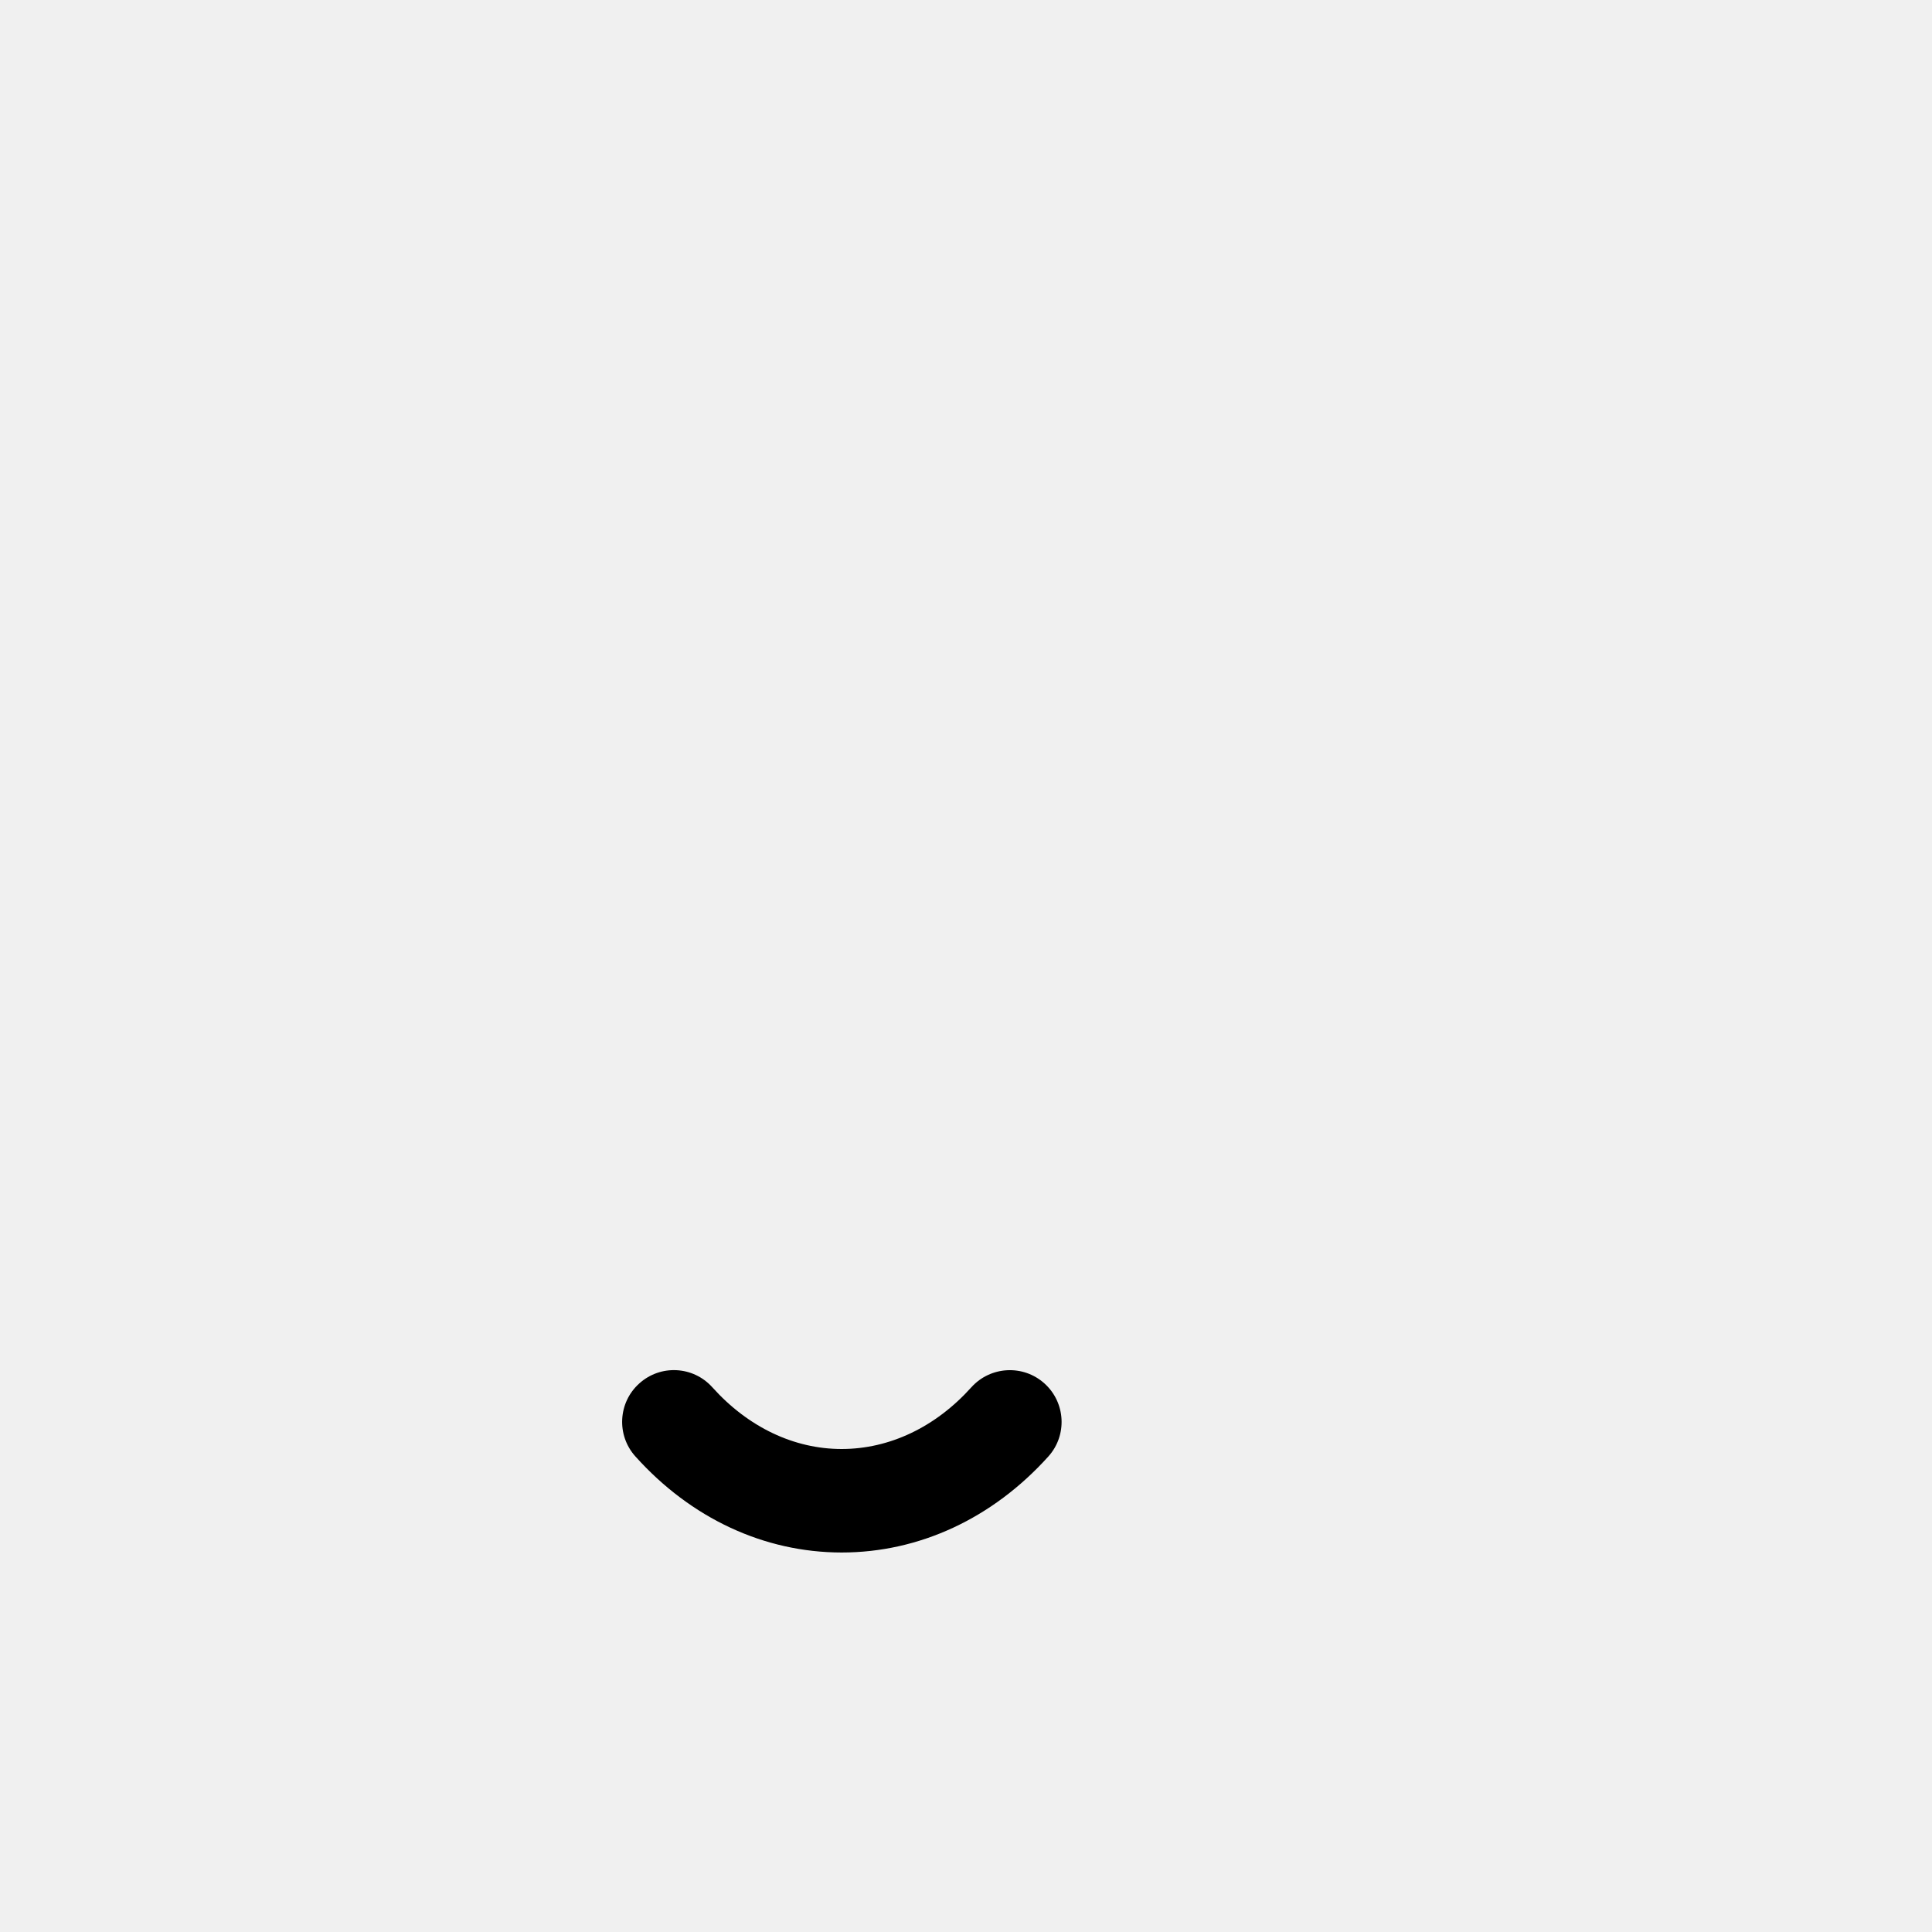
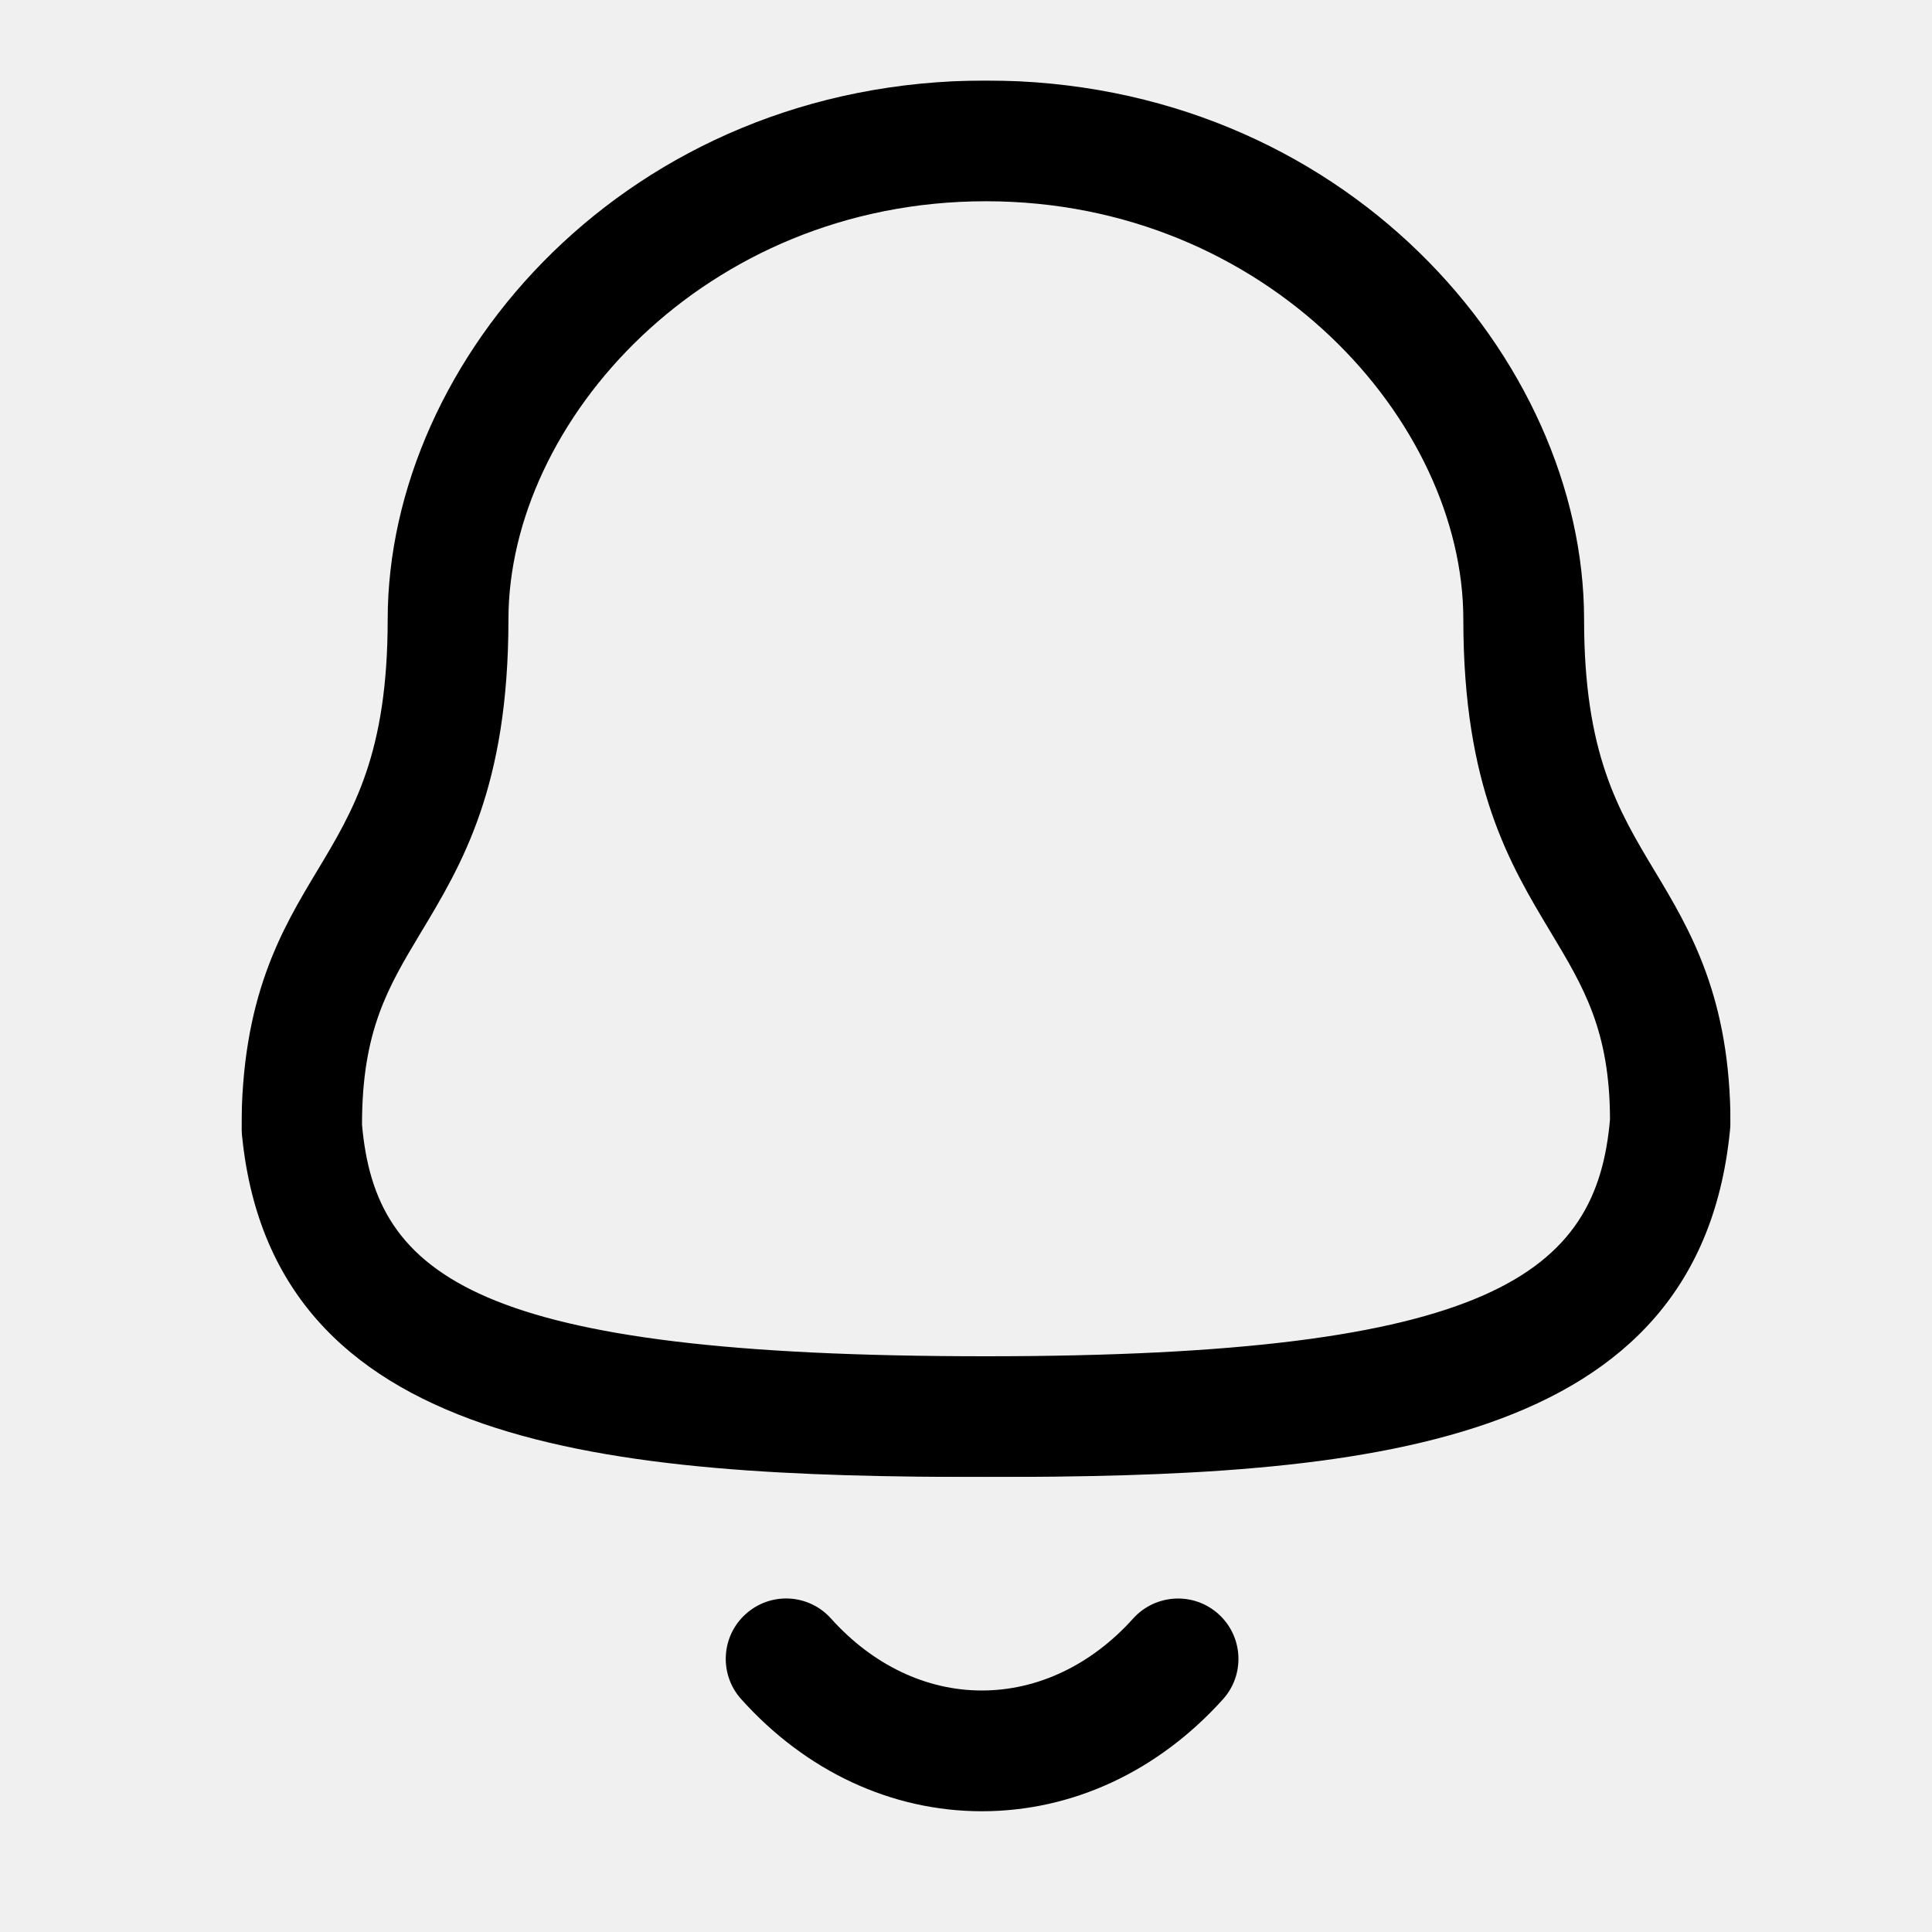
- <svg xmlns="http://www.w3.org/2000/svg" width="28" height="28" viewBox="0 0 28 28" fill="currentColor">
-   <path d="M12.198 22.5H12.196C11.075 22.499 10.014 22.005 9.209 21.108C8.932 20.801 8.957 20.326 9.265 20.05C9.573 19.772 10.047 19.797 10.324 20.106C10.842 20.683 11.507 21 12.197 21H12.198C12.891 21 13.559 20.683 14.078 20.105C14.356 19.798 14.83 19.773 15.137 20.05C15.445 20.327 15.47 20.802 15.193 21.109C14.385 22.006 13.322 22.5 12.198 22.5Z" fill="currentColor" />
-   <mask id="mask0_2128_44928" style="mask-type:luminance" maskUnits="userSpaceOnUse" x="3" y="1" width="19" height="18" fill="currentColor">
-     <path d="M3 1H21.497V18.348H3V1Z" fill="currentColor" />
+ <svg xmlns="http://www.w3.org/2000/svg" width="24" height="24" viewBox="0 0 24 24" fill="none">
+   <path fill-rule="evenodd" clip-rule="evenodd" d="M12.197 22.5H12.195C11.074 22.499 10.013 22.005 9.208 21.108C8.931 20.801 8.956 20.326 9.264 20.05C9.572 19.772 10.046 19.797 10.323 20.106C10.841 20.683 11.506 21 12.196 21H12.197C12.89 21 13.558 20.683 14.077 20.105C14.355 19.798 14.829 19.773 15.136 20.05C15.444 20.327 15.469 20.802 15.192 21.109C14.384 22.006 13.321 22.5 12.197 22.5Z" fill="currentColor" />
+   <mask id="mask0_5892_10587" style="mask-type:luminance" maskUnits="userSpaceOnUse" x="3" y="1" width="19" height="18">
+     <path fill-rule="evenodd" clip-rule="evenodd" d="M3 1H21.497V18.348H3V1Z" fill="white" />
  </mask>
-   <g mask="url(#mask0_2128_44928)" fill="currentColor">
-     <path d="M12.247 2.5C8.752 2.5 6.316 5.238 6.316 7.695C6.316 9.774 5.739 10.735 5.229 11.583C4.82 12.264 4.497 12.802 4.497 13.971C4.664 15.857 5.909 16.848 12.247 16.848C18.55 16.848 19.834 15.813 20 13.906C19.997 12.802 19.674 12.264 19.265 11.583C18.755 10.735 18.178 9.774 18.178 7.695C18.178 5.238 15.742 2.5 12.247 2.5ZM12.247 18.348C7.571 18.348 3.345 18.018 3 14.035C2.997 12.387 3.5 11.549 3.944 10.811C4.393 10.063 4.816 9.358 4.816 7.695C4.816 4.462 7.802 1 12.247 1C16.692 1 19.678 4.462 19.678 7.695C19.678 9.358 20.101 10.063 20.55 10.811C20.994 11.549 21.497 12.387 21.497 13.971C21.148 18.018 16.923 18.348 12.247 18.348Z" fill="currentColor" />
+   <g mask="url(#mask0_5892_10587)">
+     <path fill-rule="evenodd" clip-rule="evenodd" d="M12.247 2.5C8.752 2.5 6.316 5.238 6.316 7.695C6.316 9.774 5.739 10.735 5.229 11.583C4.82 12.264 4.497 12.802 4.497 13.971C4.664 15.857 5.909 16.848 12.247 16.848C18.55 16.848 19.834 15.813 20 13.906C19.997 12.802 19.674 12.264 19.265 11.583C18.755 10.735 18.178 9.774 18.178 7.695C18.178 5.238 15.742 2.5 12.247 2.5ZM12.247 18.348C7.571 18.348 3.345 18.018 3 14.035C2.997 12.387 3.5 11.549 3.944 10.811C4.393 10.063 4.816 9.358 4.816 7.695C4.816 4.462 7.802 1 12.247 1C16.692 1 19.678 4.462 19.678 7.695C19.678 9.358 20.101 10.063 20.55 10.811C20.994 11.549 21.497 12.387 21.497 13.971C21.148 18.018 16.923 18.348 12.247 18.348Z" fill="currentColor" />
  </g>
</svg>
